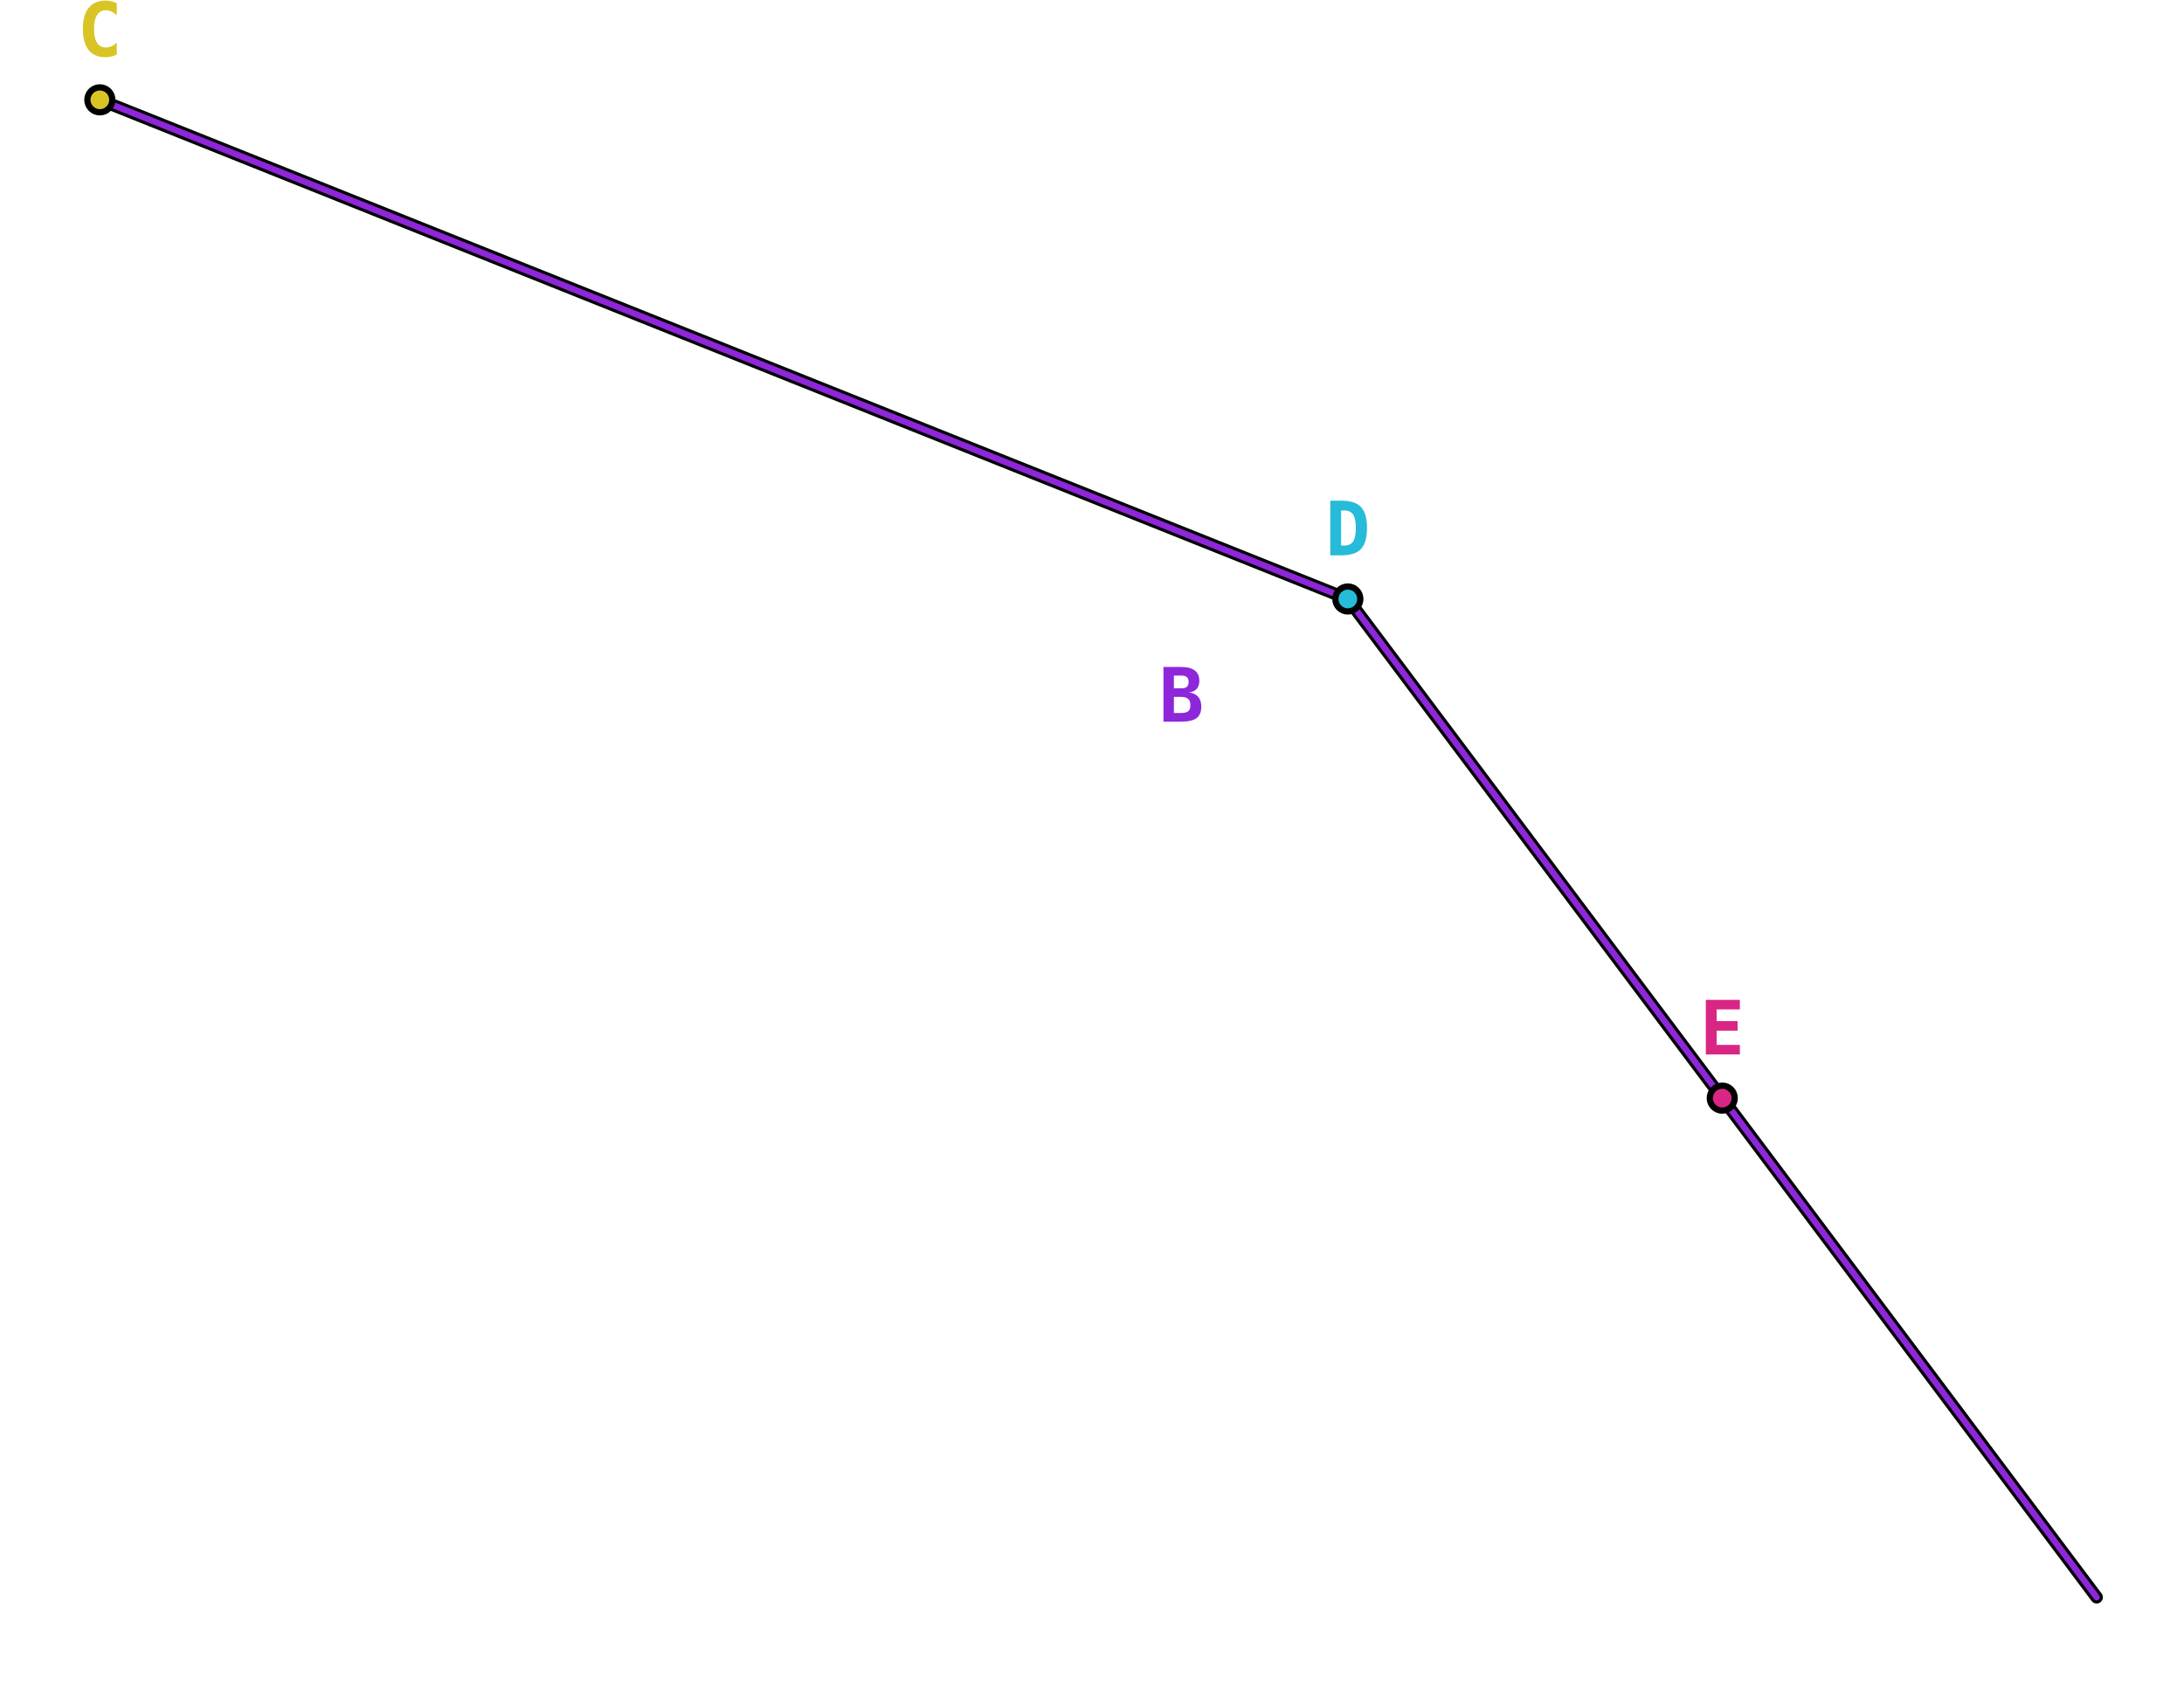
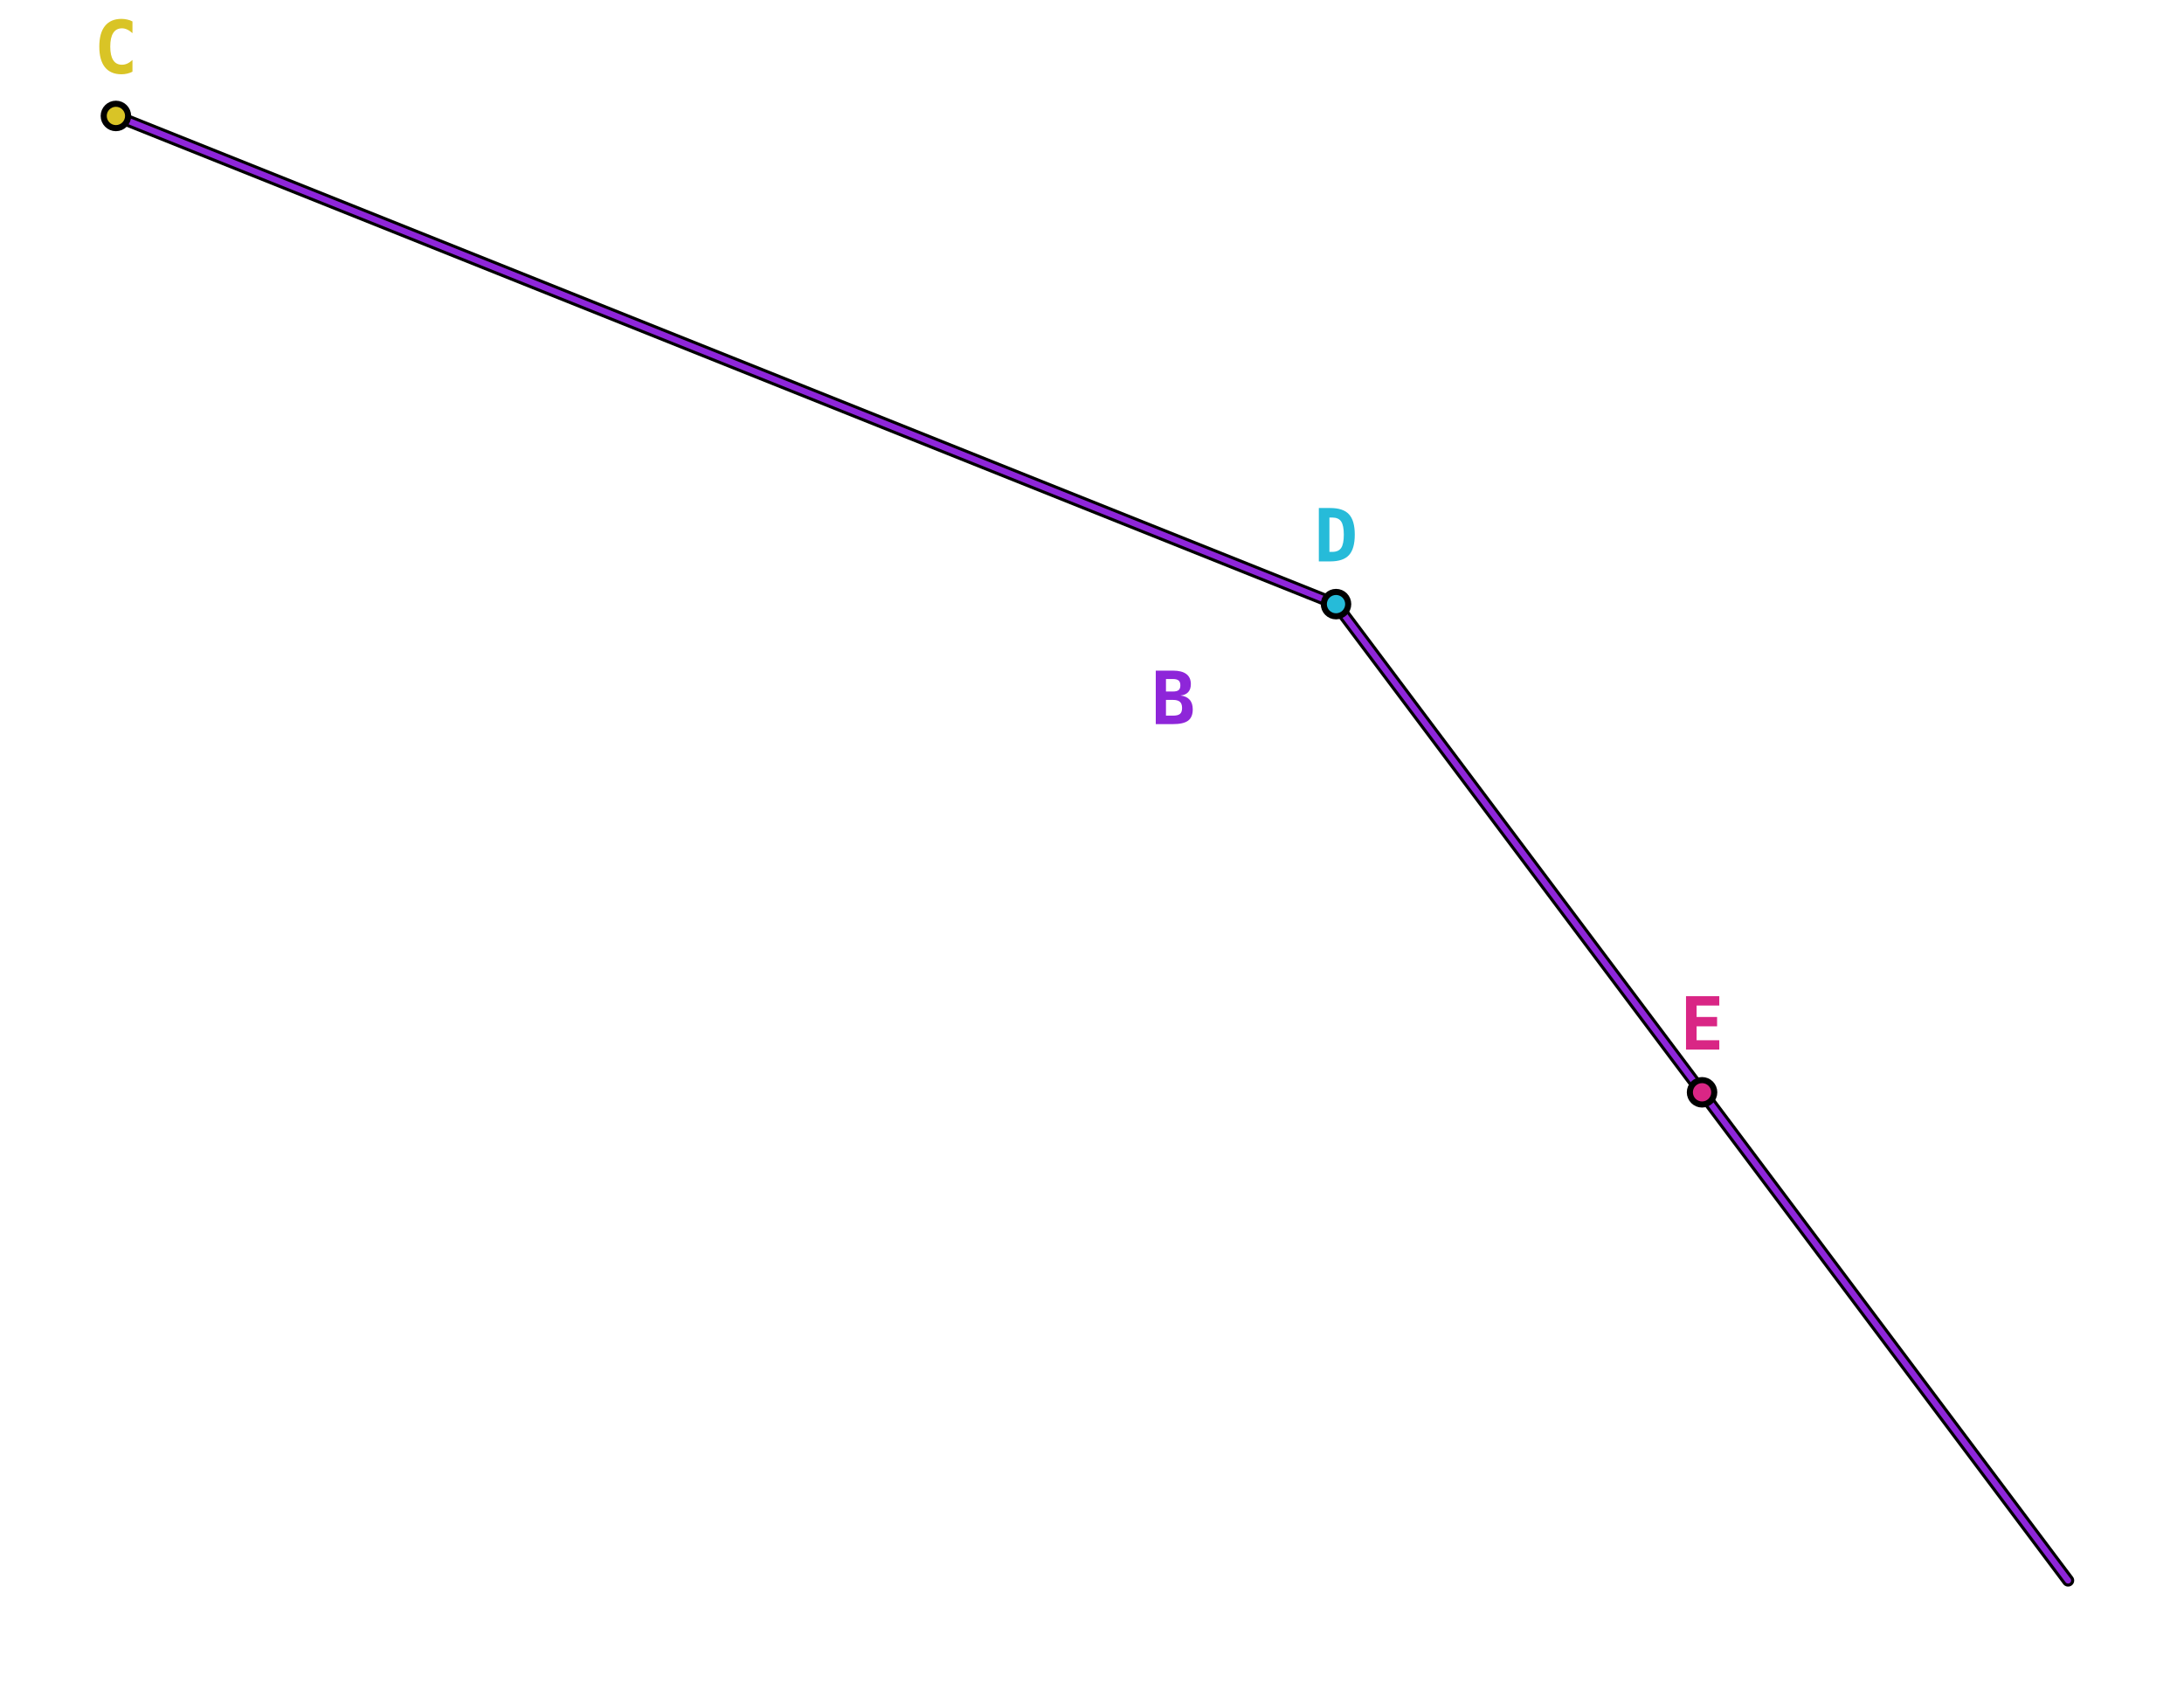
- <svg xmlns="http://www.w3.org/2000/svg" width="100%" height="auto" viewBox="24 24 350 270">
+ <svg xmlns="http://www.w3.org/2000/svg" width="100%" height="auto" viewBox="21 21 358 278">
  <polyline stroke="black" stroke-width="2" stroke-linecap="round" fill="none" points="40,40 240,120 360,280" />
  <polyline stroke="hsl(275,70%,50%)" stroke-width="1" stroke-linecap="round" fill="none" points="40,40 240,120 360,280" />
  <circle cx="40" cy="40" r="2" stroke="black" fill="hsl(53,70%,50%)" />
  <circle cx="240" cy="120" r="2" stroke="black" fill="hsl(190,70%,50%)" />
  <circle cx="300" cy="200" r="2" stroke="black" fill="hsl(328,70%,50%)" />
  <text x="" y="" fill="" font-size="1.0rem" text-anchor="middle" font-family="monospace" font-weight="bold" />
  <text x="213.333" y="139.667" fill="hsl(275,70%,50%)" font-size="1.0rem" text-anchor="middle" font-family="monospace" font-weight="bold">B</text>
  <text x="40" y="33" fill="hsl(53,70%,50%)" font-size="1.0rem" text-anchor="middle" font-family="monospace" font-weight="bold">C</text>
  <text x="240" y="113" fill="hsl(190,70%,50%)" font-size="1.0rem" text-anchor="middle" font-family="monospace" font-weight="bold">D</text>
  <text x="300" y="193" fill="hsl(328,70%,50%)" font-size="1.0rem" text-anchor="middle" font-family="monospace" font-weight="bold">E</text>
</svg>
